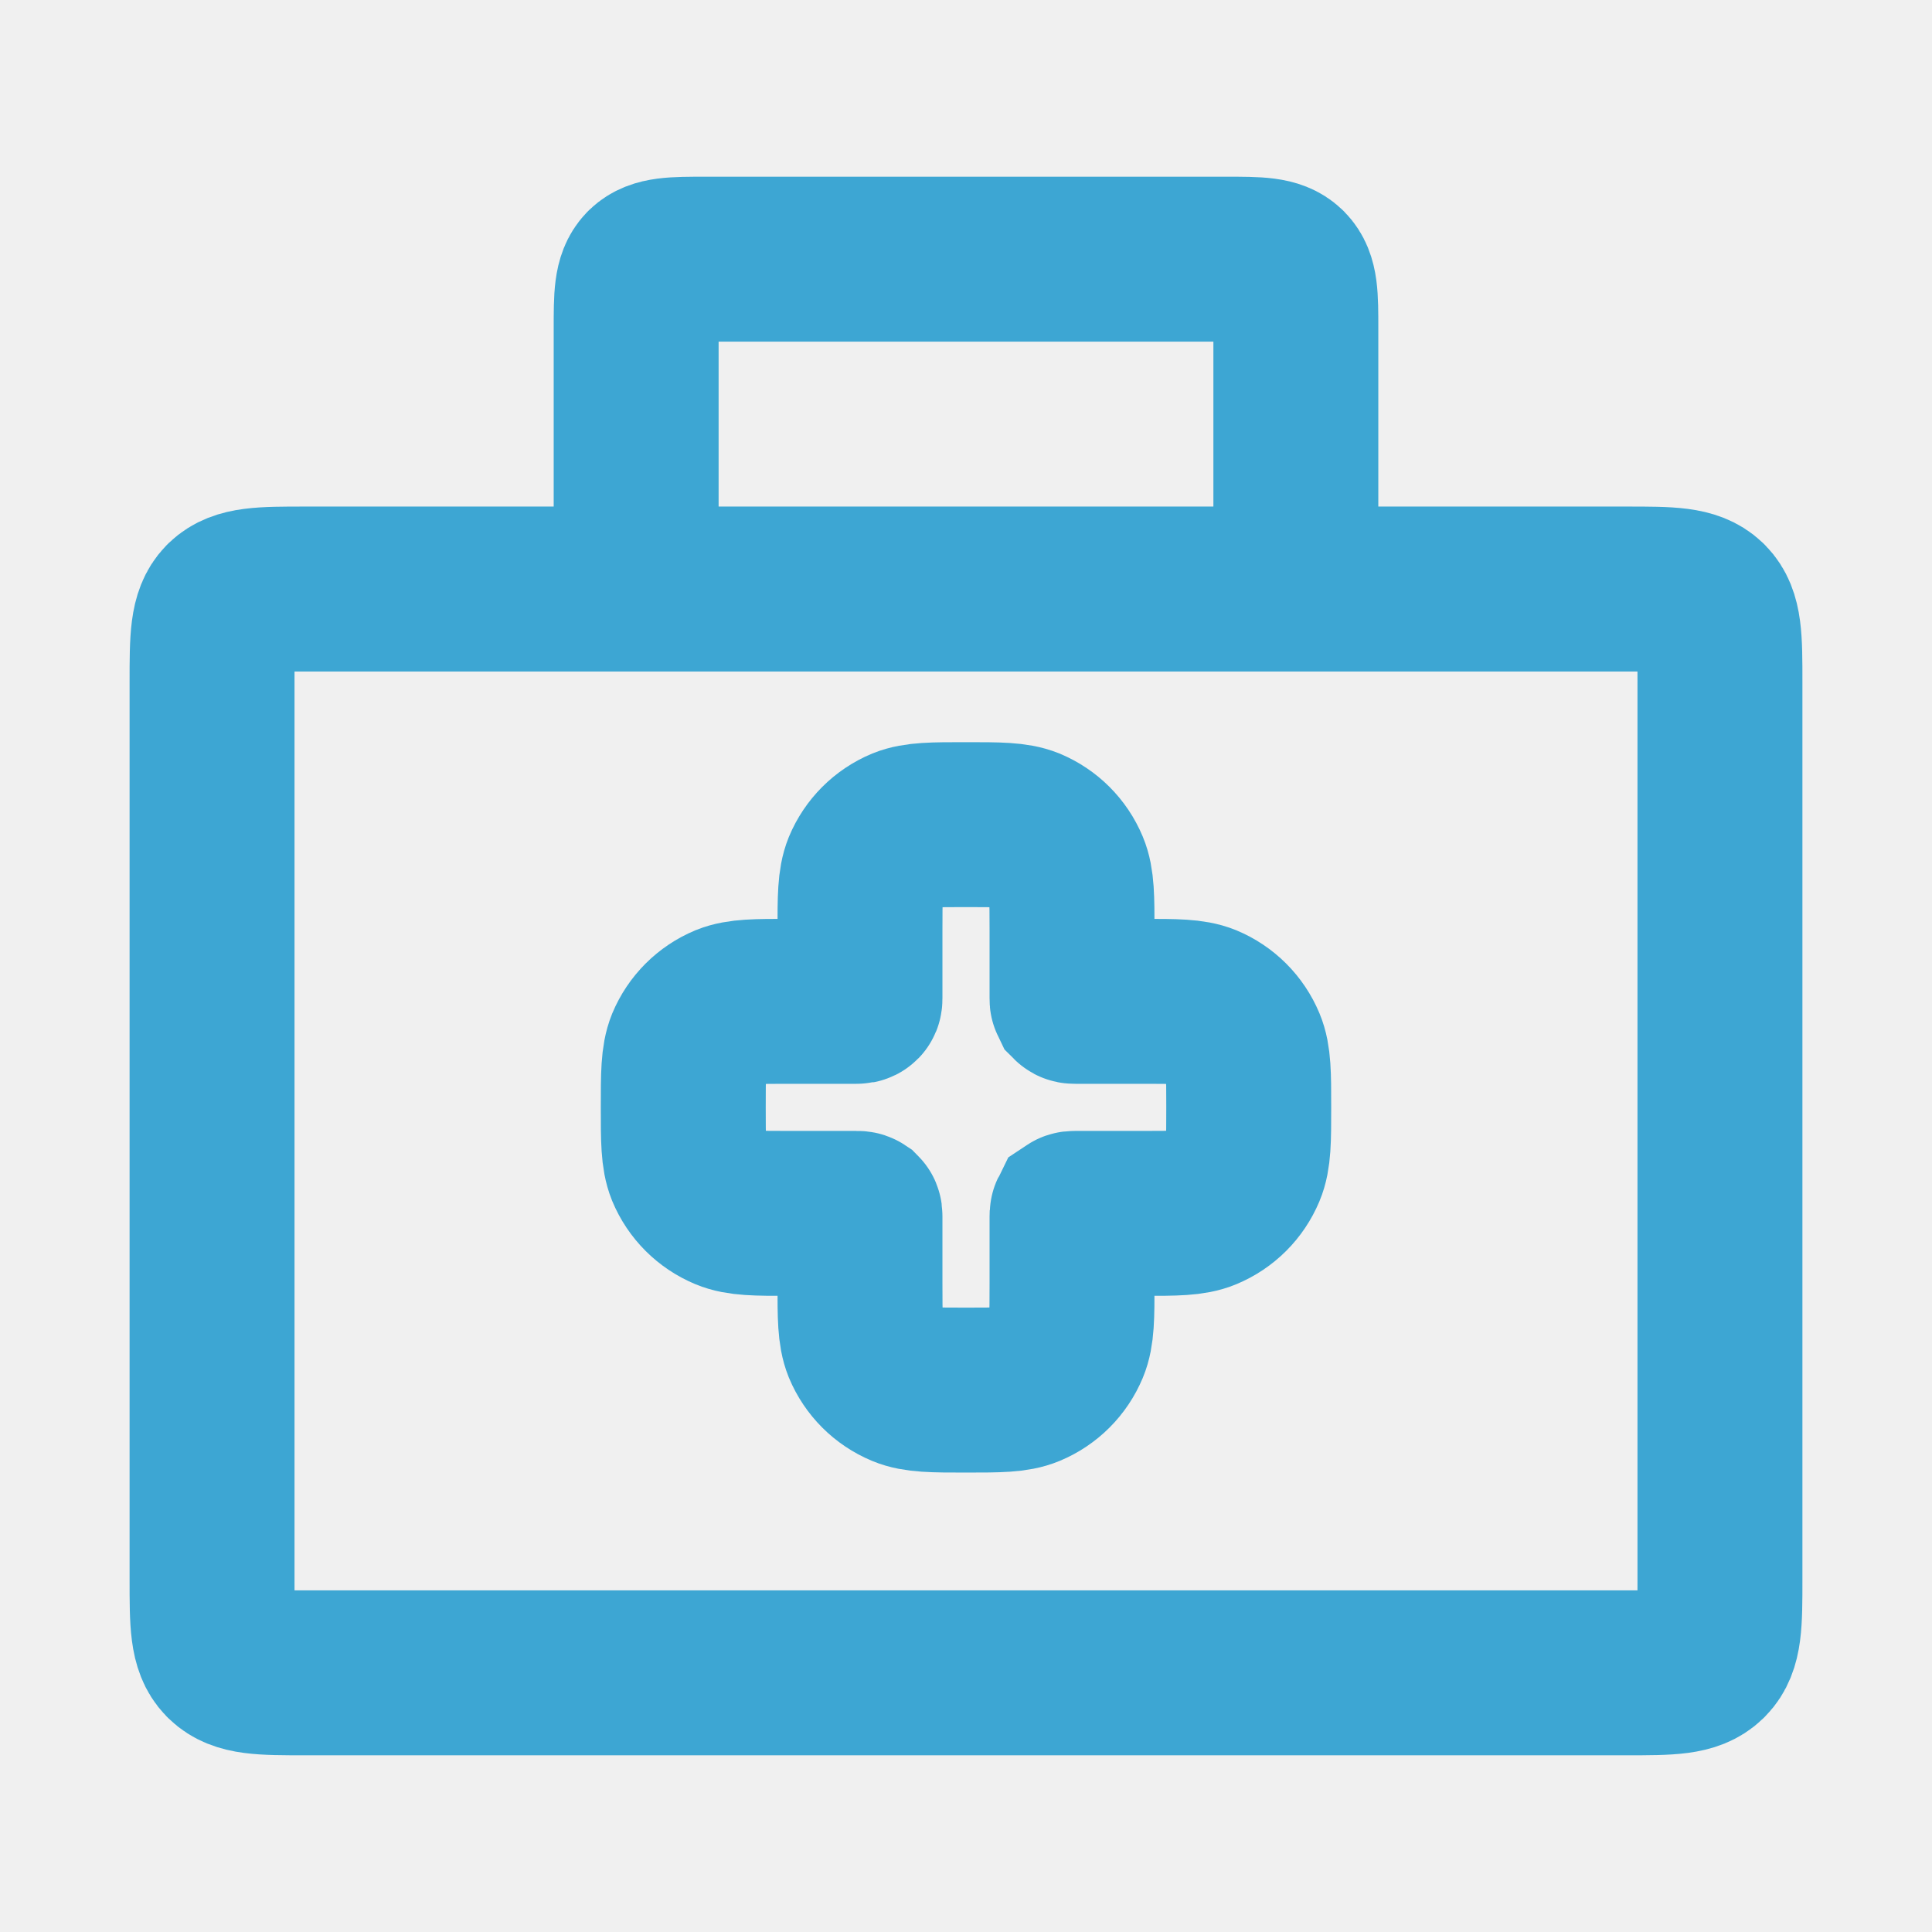
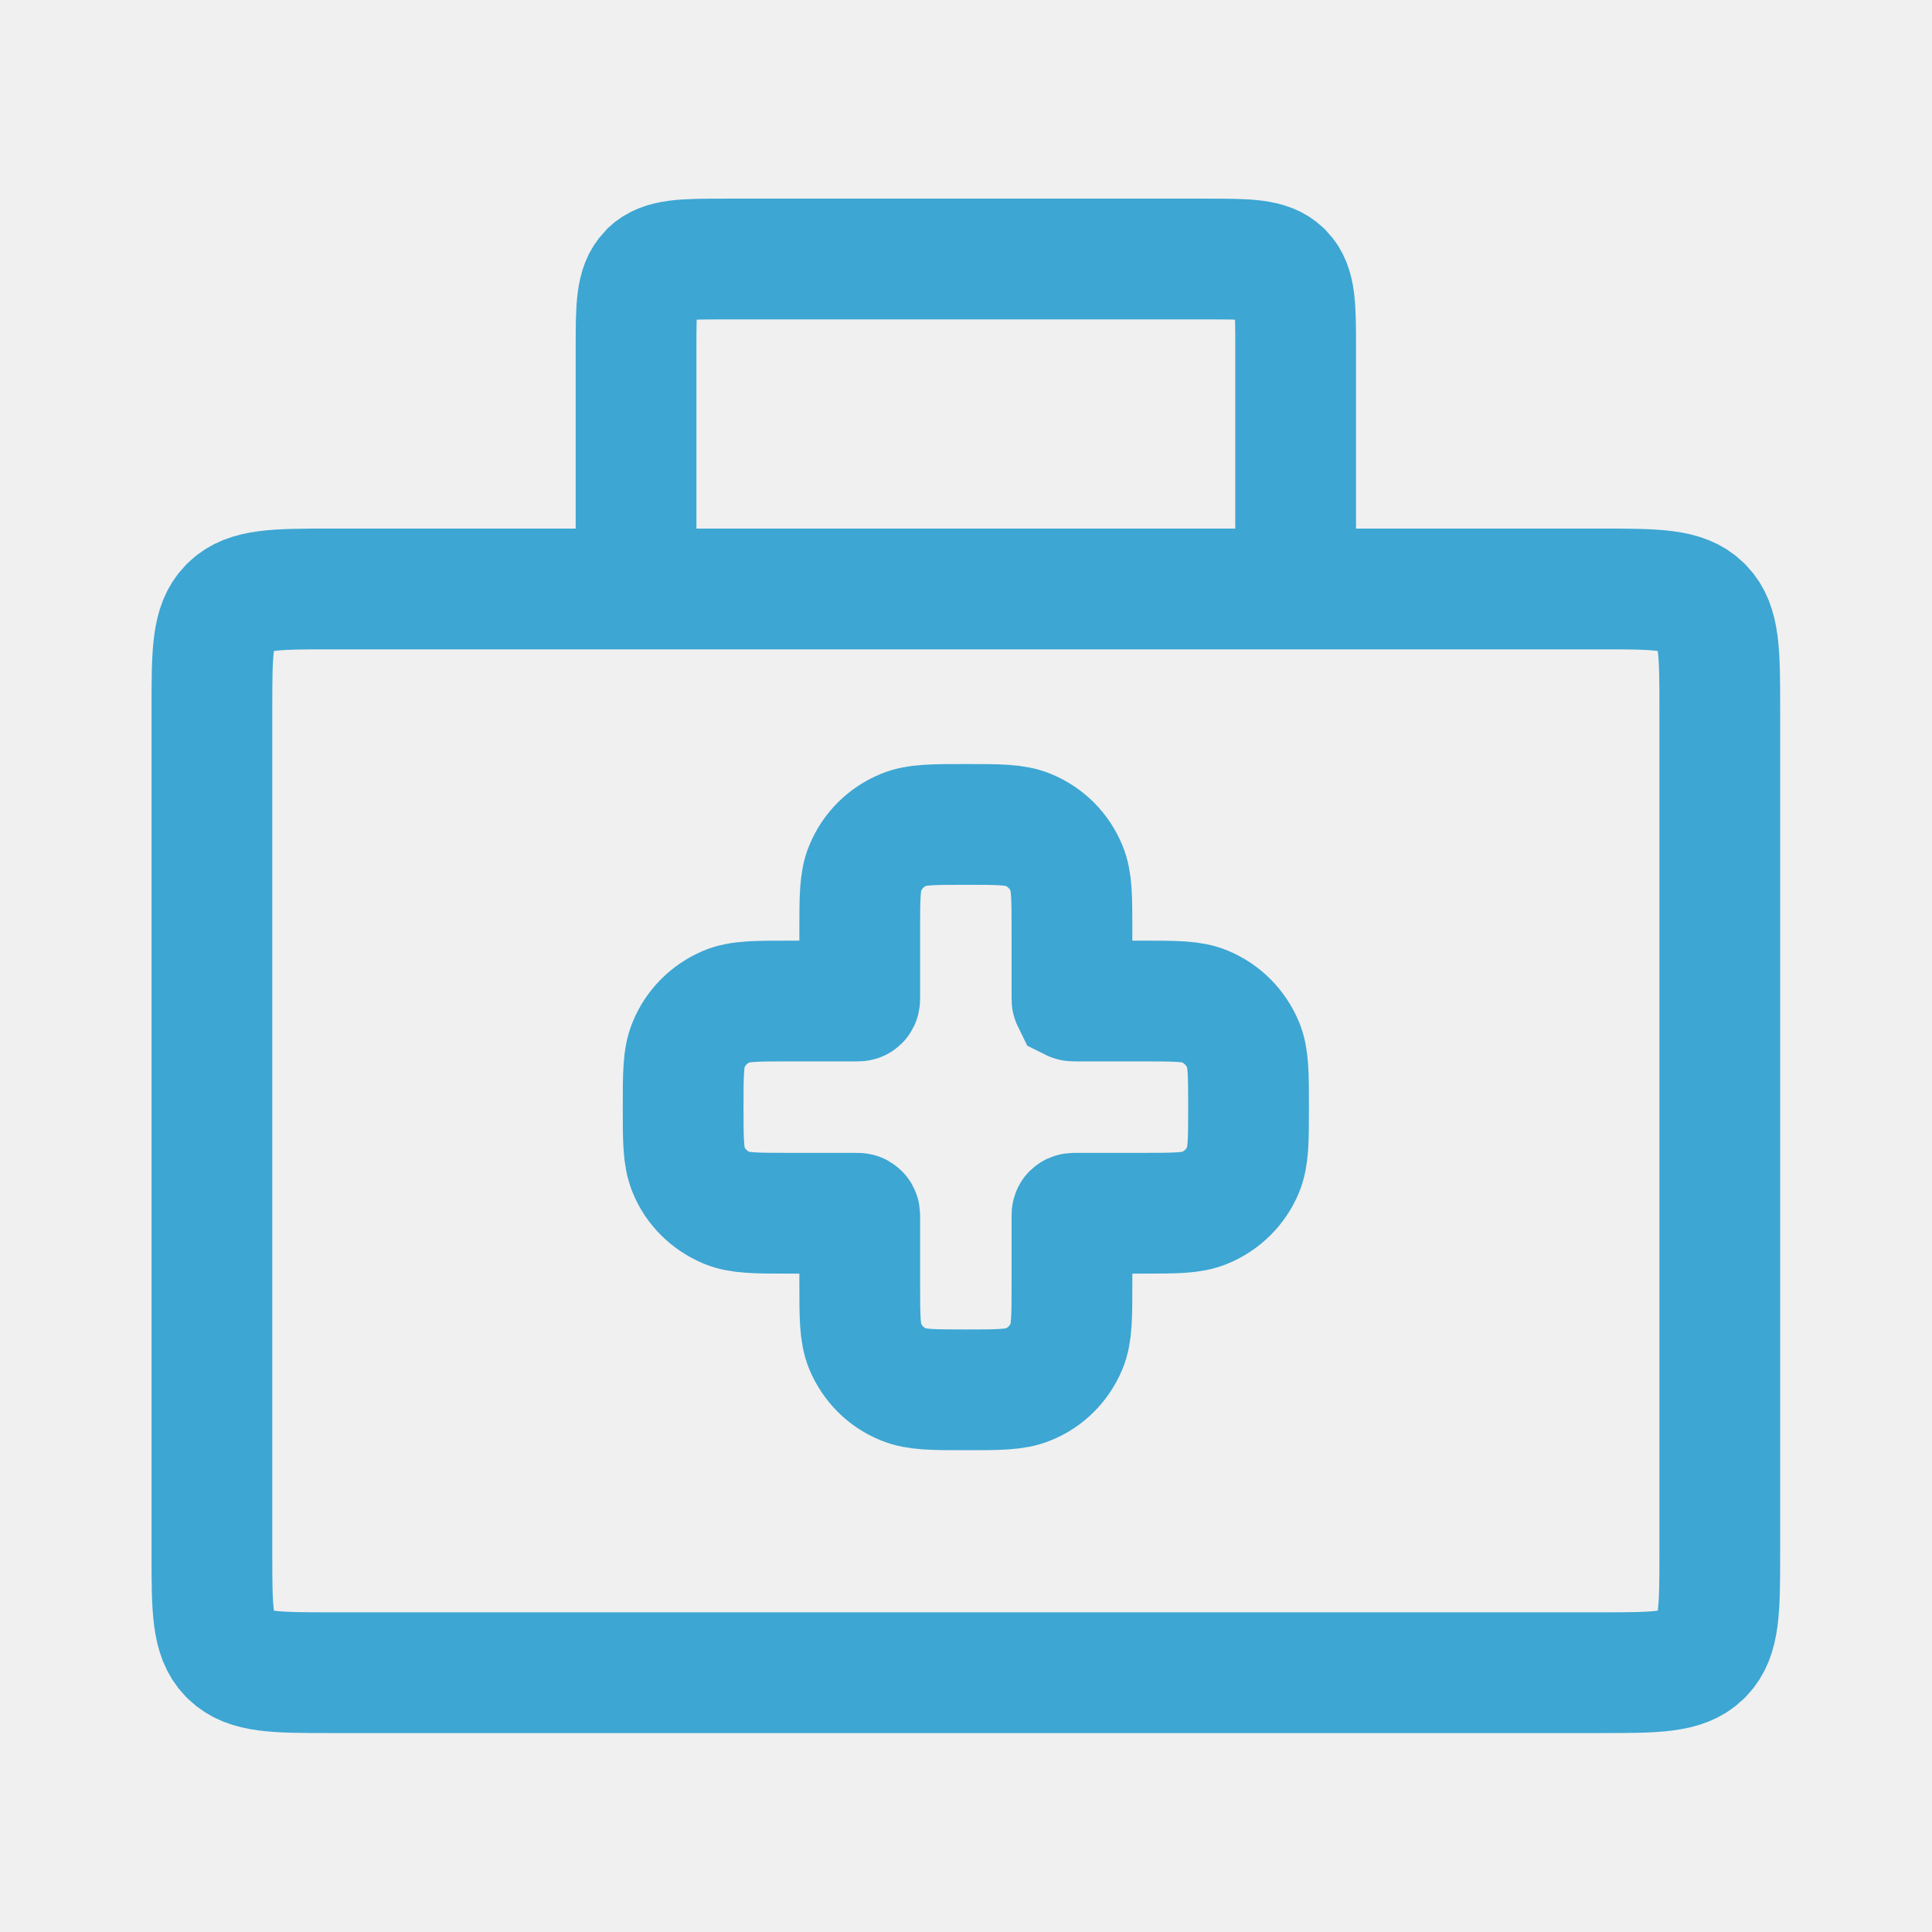
- <svg xmlns="http://www.w3.org/2000/svg" width="82" height="82" viewBox="0 0 82 82" fill="none">
+ <svg xmlns="http://www.w3.org/2000/svg" width="64" height="64" viewBox="0 0 64 64" fill="none">
  <defs>
    <clipPath id="clip2241_2499">
-       <rect id="icon" width="82" height="82" fill="white" fill-opacity="0" />
+       <rect id="icon" rx="-0.5" width="63" height="63" transform="translate(0.5 0.5)" fill="white" fill-opacity="0" />
    </clipPath>
  </defs>
  <g clip-path="url(#clip2241_2499)">
-     <rect id="Medico/Line/Medical Kit" width="82" height="82" fill="#FFFFFF" fill-opacity="0" />
-     <path id="Vector" d="M73 67.03C73 68.88 73 69.81 72.43 70.39C72.42 70.4 72.4 70.42 72.39 70.43C71.8 71 70.88 71 69.03 71L12.96 71C11.11 71 10.19 71 9.6 70.43C9.59 70.42 9.57 70.4 9.56 70.39C9 69.81 9 68.88 9 67.03L9 28.96C9 27.11 9 26.18 9.56 25.6C9.57 25.59 9.59 25.57 9.6 25.56C10.19 25 11.11 25 12.96 25L27 25L55 25L69.03 25C70.88 25 71.8 25 72.39 25.56C72.4 25.57 72.42 25.59 72.43 25.6C73 26.18 73 27.11 73 28.96L73 67.03ZM27 25L27 13.97C27 12.58 27 11.89 27.42 11.45C27.43 11.44 27.44 11.43 27.45 11.42C27.89 11 28.58 11 29.96 11L52.03 11C53.41 11 54.1 11 54.54 11.42C54.55 11.43 54.56 11.44 54.57 11.45C55 11.89 55 12.58 55 13.97L55 25" stroke="#3DA6D3" stroke-opacity="1" stroke-width="7" />
-     <path id="Vector" d="M36.72 36.85C37.03 36.11 37.61 35.53 38.35 35.22C38.9 35 39.6 35 41 35C42.39 35 43.09 35 43.64 35.22C44.38 35.53 44.96 36.11 45.27 36.85C45.5 37.4 45.5 38.1 45.5 39.5L45.5 42.35C45.5 42.42 45.5 42.45 45.51 42.47C45.54 42.5 45.57 42.5 45.64 42.5L48.5 42.5C49.89 42.5 50.59 42.5 51.14 42.72C51.88 43.03 52.46 43.61 52.77 44.35C53 44.9 53 45.6 53 47C53 48.39 53 49.09 52.77 49.64C52.46 50.38 51.88 50.96 51.14 51.27C50.59 51.5 49.89 51.5 48.5 51.5L45.64 51.5C45.57 51.5 45.54 51.5 45.51 51.52C45.5 51.54 45.5 51.57 45.5 51.64L45.5 54.5C45.5 55.89 45.5 56.59 45.27 57.14C44.96 57.88 44.38 58.46 43.64 58.77C43.09 59 42.39 59 41 59C39.6 59 38.9 59 38.35 58.77C37.61 58.46 37.03 57.88 36.72 57.14C36.5 56.59 36.5 55.89 36.5 54.5L36.5 51.64C36.5 51.57 36.5 51.54 36.48 51.52C36.45 51.5 36.42 51.5 36.35 51.5L33.5 51.5C32.1 51.5 31.4 51.5 30.85 51.27C30.11 50.96 29.53 50.38 29.22 49.64C29 49.09 29 48.39 29 47C29 45.6 29 44.9 29.22 44.35C29.53 43.61 30.11 43.03 30.85 42.72C31.4 42.5 32.1 42.5 33.5 42.5L36.35 42.5C36.42 42.5 36.45 42.5 36.48 42.47C36.5 42.45 36.5 42.42 36.5 42.35L36.5 39.5C36.5 38.1 36.5 37.4 36.72 36.85Z" stroke="#3DA6D3" stroke-opacity="1" stroke-width="7" />
+     <rect id="Medico/Line/Medical Kit" rx="-0.5" width="63" height="63" transform="translate(0.5 0.5)" fill="#FFFFFF" fill-opacity="0" />
+     <path id="Vector" d="M56.97 51.45C56.97 53.3 56.97 54.22 56.41 54.8C56.39 54.82 56.38 54.83 56.36 54.85C55.78 55.41 54.86 55.41 53.01 55.41L10.98 55.41C9.13 55.41 8.21 55.41 7.63 54.85C7.61 54.83 7.6 54.82 7.58 54.8C7.02 54.22 7.02 53.3 7.02 51.45L7.02 23.47C7.02 21.62 7.02 20.7 7.58 20.12C7.6 20.1 7.61 20.09 7.63 20.07C8.21 19.51 9.13 19.51 10.98 19.51L21.07 19.51L42.92 19.51L53.01 19.51C54.86 19.51 55.78 19.51 56.36 20.07C56.38 20.09 56.39 20.1 56.41 20.12C56.97 20.7 56.97 21.62 56.97 23.47L56.97 51.45ZM21.07 19.51L21.07 11.55C21.07 10.17 21.07 9.47 21.49 9.04C21.5 9.03 21.51 9.01 21.52 9C21.96 8.58 22.65 8.58 24.04 8.58L39.95 8.58C41.33 8.58 42.03 8.58 42.46 9C42.48 9.01 42.49 9.03 42.5 9.04C42.92 9.47 42.92 10.16 42.92 11.55L42.92 19.51" stroke="#3DA6D3" stroke-opacity="1" stroke-width="4" />
+     <path id="Vector" d="M28.66 28.76C28.9 28.18 29.35 27.73 29.93 27.49C30.36 27.31 30.9 27.31 32 27.31C33.08 27.31 33.63 27.31 34.06 27.49C34.64 27.73 35.09 28.18 35.33 28.76C35.51 29.19 35.51 29.73 35.51 30.82L35.51 33.05C35.51 33.11 35.51 33.13 35.52 33.15C35.54 33.16 35.57 33.16 35.62 33.16L37.85 33.16C38.94 33.16 39.48 33.16 39.91 33.34C40.49 33.58 40.94 34.04 41.18 34.61C41.36 35.04 41.36 35.59 41.36 36.68C41.36 37.77 41.36 38.31 41.18 38.75C40.94 39.32 40.49 39.77 39.91 40.01C39.48 40.19 38.94 40.19 37.85 40.19L35.62 40.19C35.57 40.19 35.54 40.19 35.52 40.21C35.51 40.22 35.51 40.25 35.51 40.3L35.51 42.53C35.51 43.62 35.51 44.17 35.33 44.6C35.09 45.17 34.64 45.63 34.06 45.86C33.63 46.04 33.08 46.04 32 46.04C30.9 46.04 30.36 46.04 29.93 45.86C29.35 45.63 28.9 45.17 28.66 44.6C28.48 44.17 28.48 43.62 28.48 42.53L28.48 40.3C28.48 40.25 28.48 40.22 28.46 40.21C28.45 40.19 28.42 40.19 28.37 40.19L26.14 40.19C25.05 40.19 24.5 40.19 24.07 40.01C23.5 39.77 23.04 39.32 22.81 38.75C22.63 38.31 22.63 37.77 22.63 36.68C22.63 35.59 22.63 35.04 22.81 34.61C23.04 34.04 23.5 33.58 24.07 33.34C24.5 33.16 25.05 33.16 26.14 33.16L28.37 33.16C28.42 33.16 28.45 33.16 28.46 33.15C28.48 33.13 28.48 33.11 28.48 33.05L28.48 30.82C28.48 29.73 28.48 29.19 28.66 28.76Z" stroke="#3DA6D3" stroke-opacity="1" stroke-width="4" />
  </g>
</svg>
